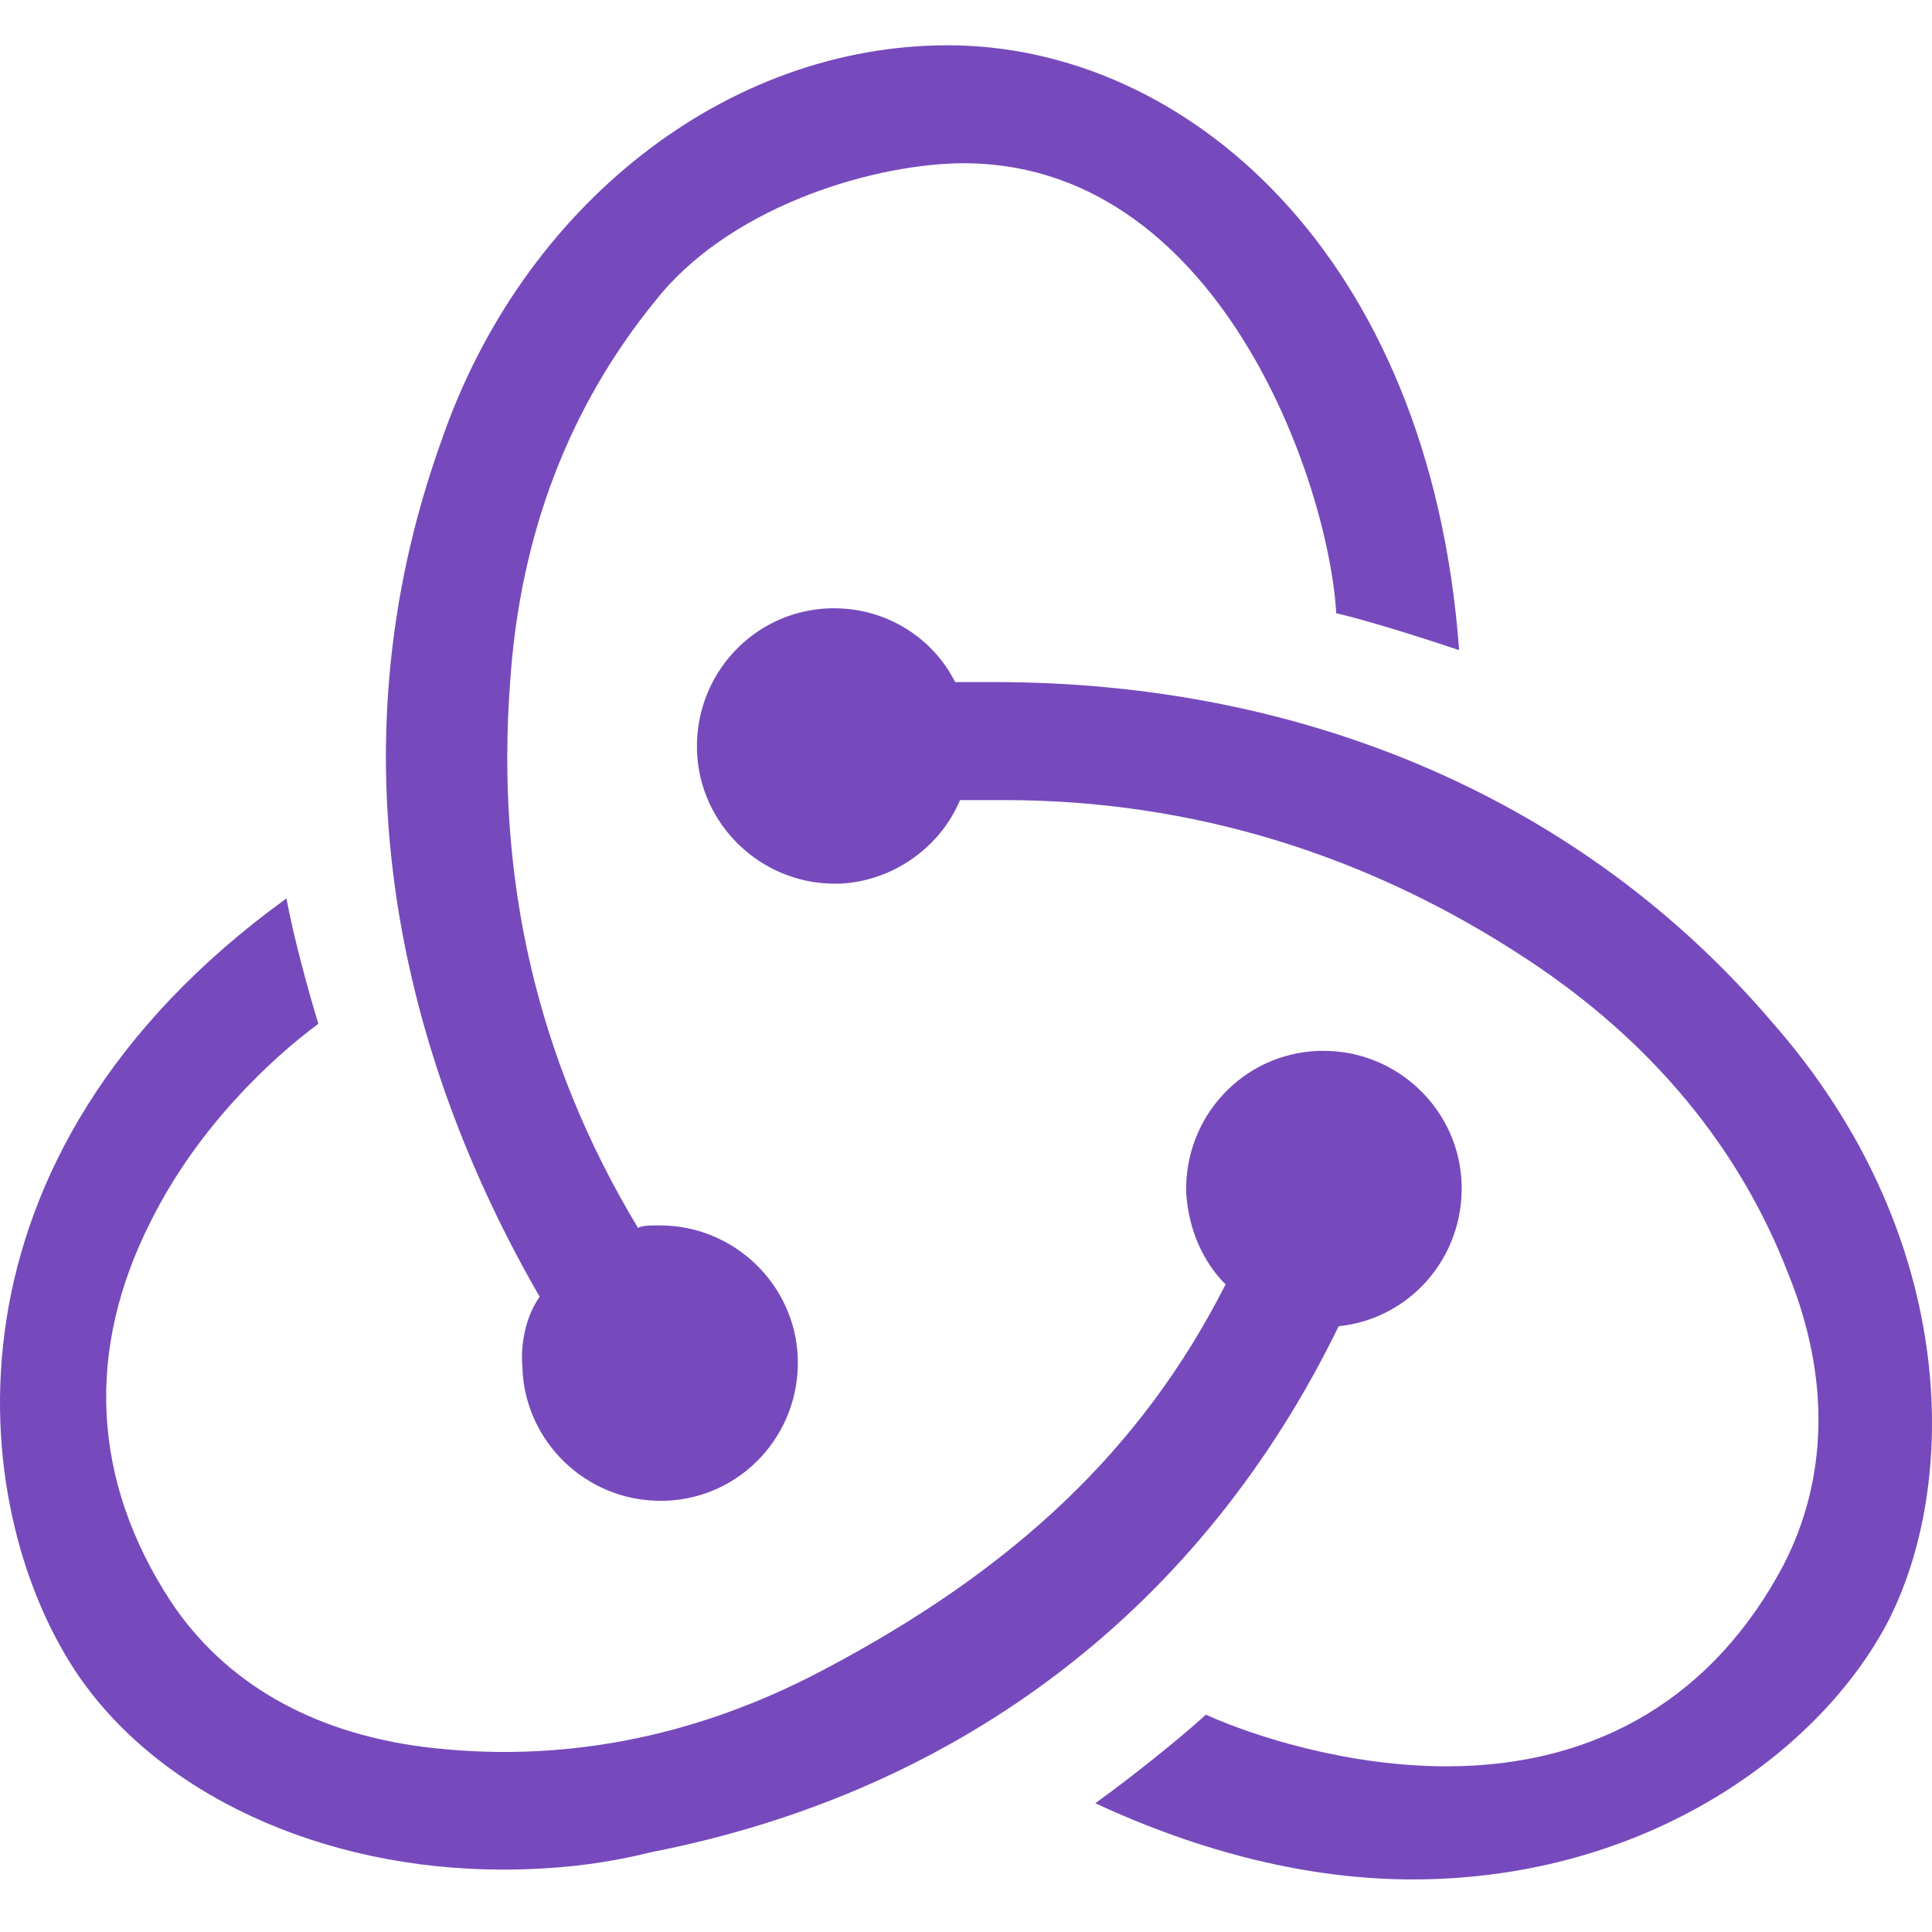
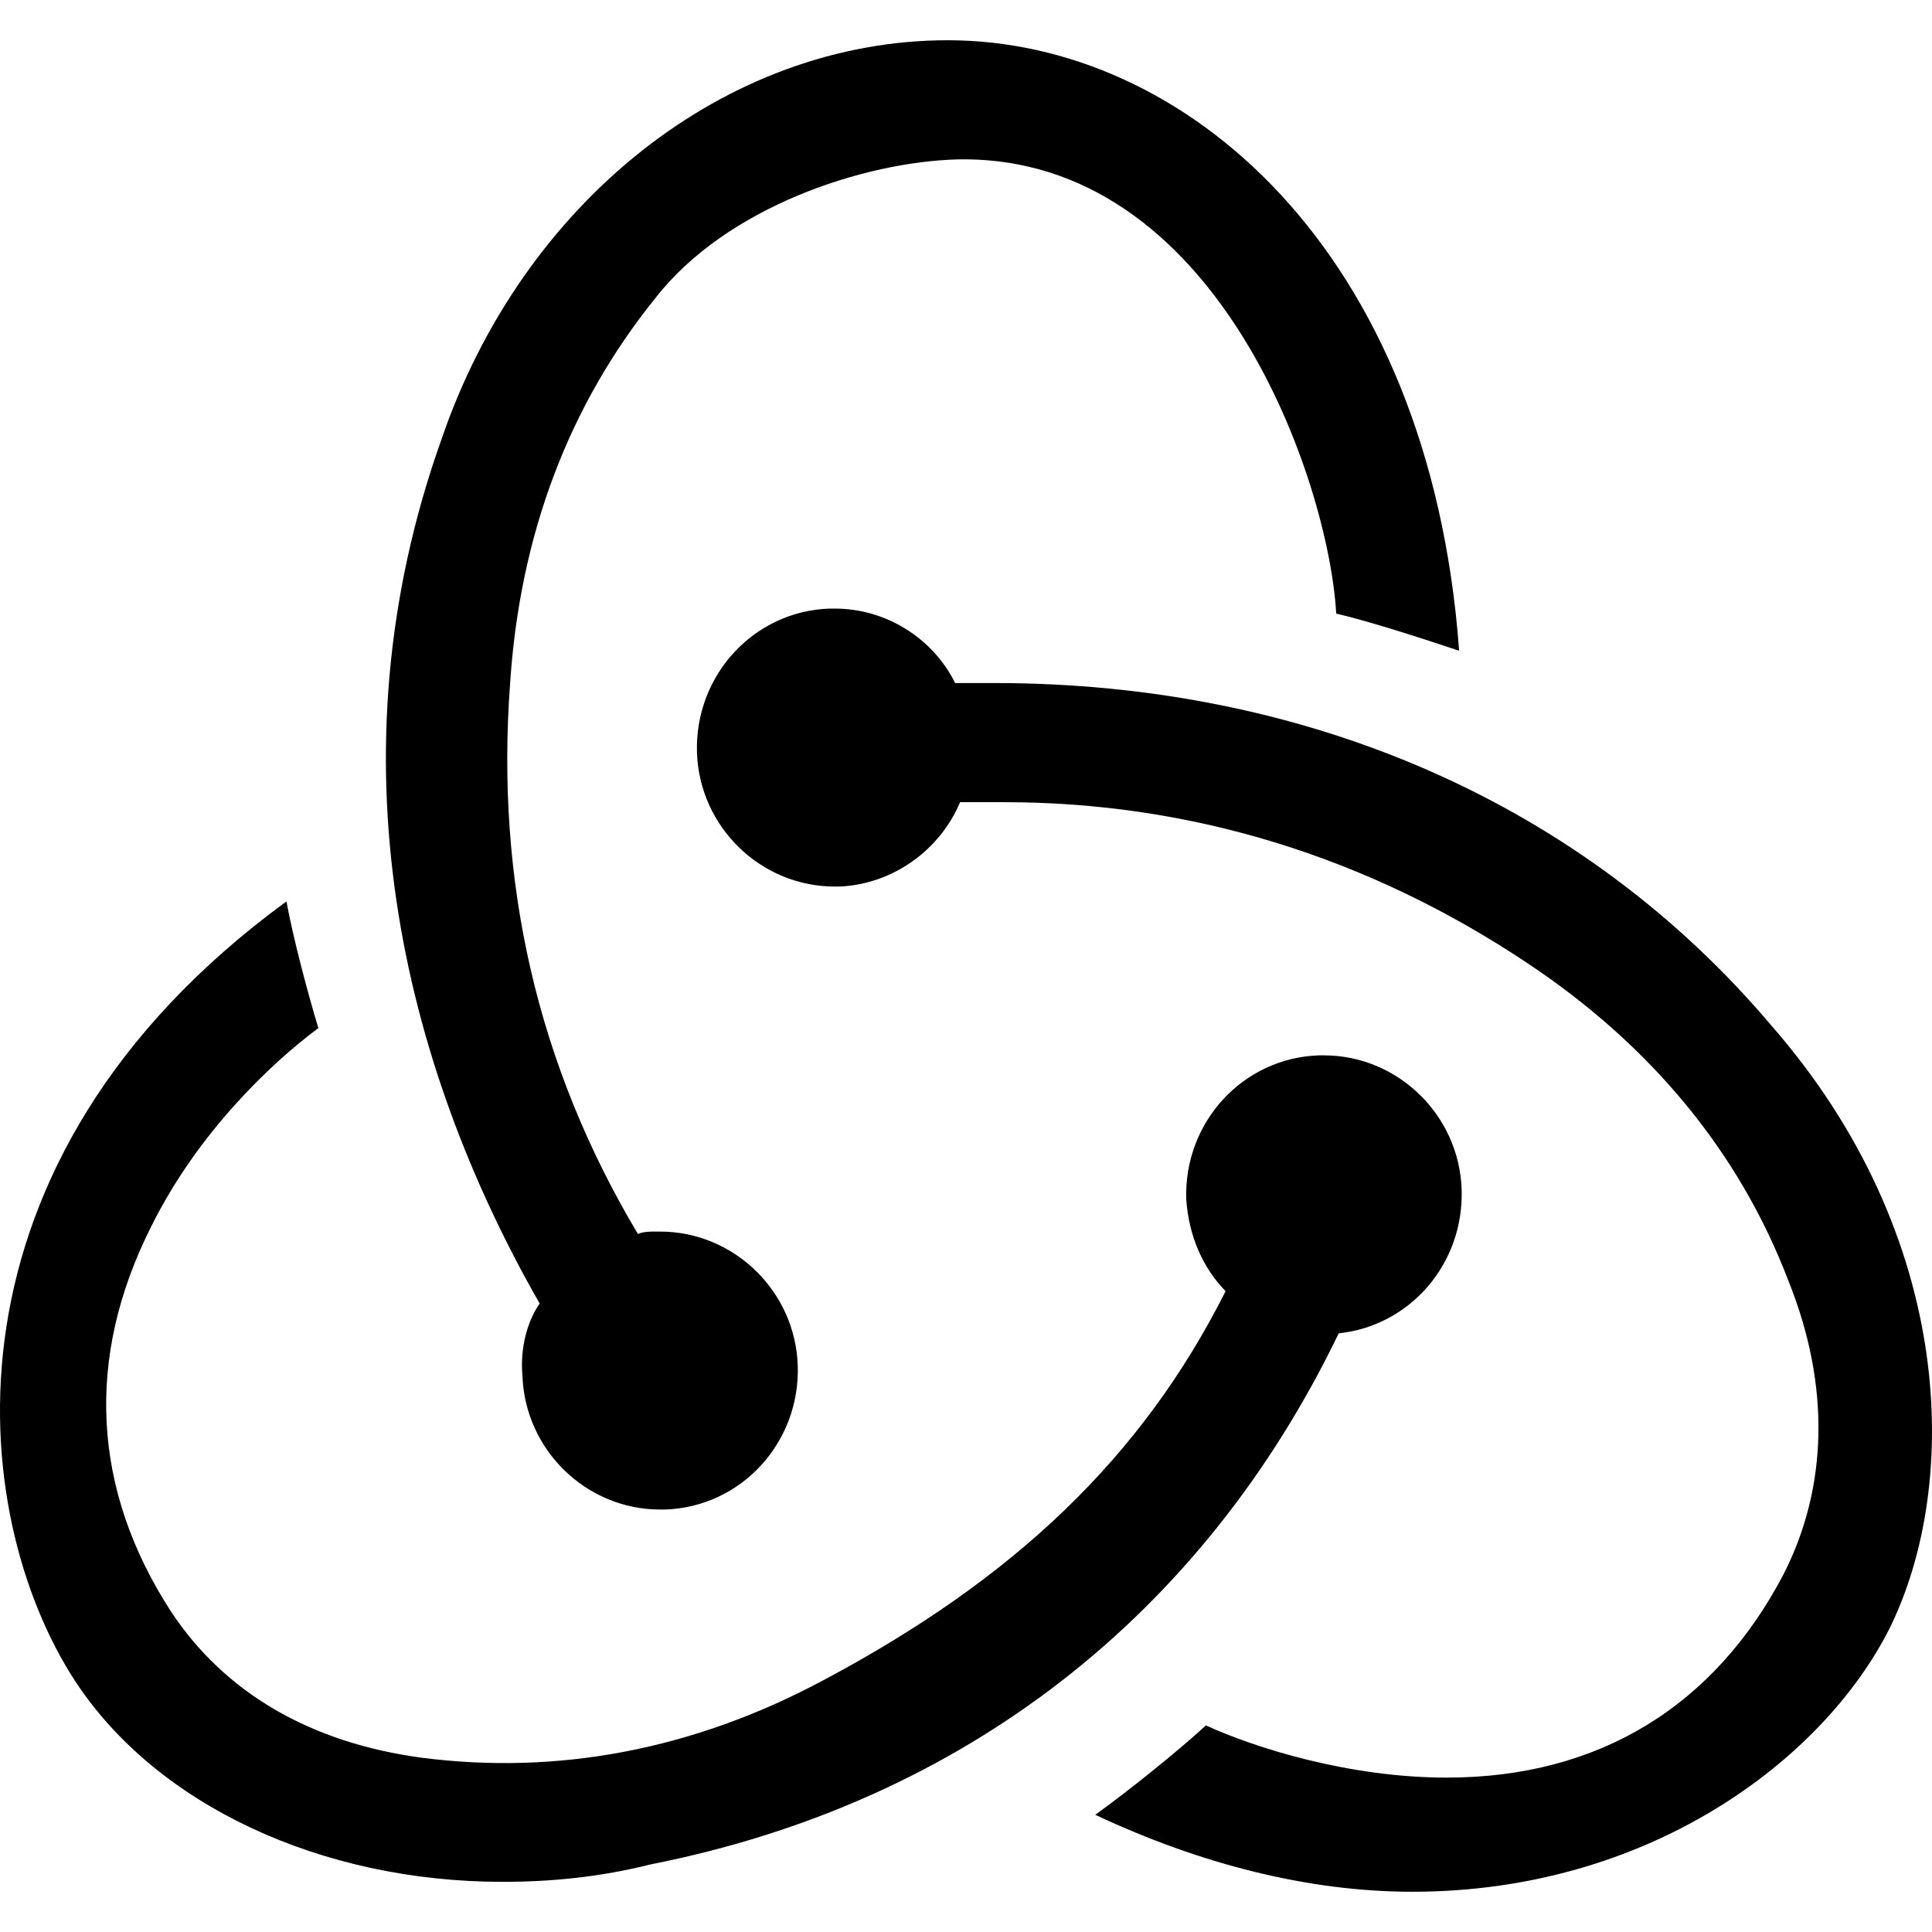
- <svg xmlns="http://www.w3.org/2000/svg" width="800px" height="800px" viewBox="0 -6 256 256" preserveAspectRatio="xMidYMid">
-   <path d="M177.381 169.733c9.447-.978 16.614-9.122 16.288-18.896-.325-9.773-8.47-17.592-18.243-17.592h-.651c-10.1.326-17.918 8.796-17.592 18.895.326 4.887 2.28 9.122 5.212 12.054-11.076 21.828-28.016 37.791-53.426 51.148-17.266 9.122-35.183 12.38-53.1 10.1-14.66-1.955-26.062-8.47-33.23-19.222-10.424-15.963-11.401-33.23-2.605-50.496 6.19-12.38 15.962-21.502 22.152-26.063-1.303-4.235-3.258-11.402-4.235-16.614-47.237 34.207-42.35 80.468-28.016 102.295 10.75 16.29 32.577 26.389 56.684 26.389 6.515 0 13.03-.652 19.546-2.28 41.699-8.145 73.299-32.905 91.216-69.718zm57.336-40.397c-24.759-28.995-61.245-44.958-102.944-44.958h-5.212c-2.932-5.864-9.122-9.774-15.963-9.774h-.652C99.848 74.93 92.03 83.4 92.355 93.5c.326 9.773 8.47 17.592 18.243 17.592h.651c7.167-.326 13.357-4.887 15.963-11.077h5.864c24.759 0 48.214 7.167 69.39 21.176 16.288 10.751 28.016 24.76 34.531 41.7 5.538 13.683 5.212 27.04-.652 38.443-9.121 17.266-24.432 26.714-44.63 26.714-13.031 0-25.41-3.91-31.926-6.842-3.583 3.258-10.099 8.47-14.66 11.729 14.009 6.515 28.343 10.099 42.025 10.099 31.274 0 54.404-17.267 63.2-34.533 9.447-18.896 8.795-51.474-15.637-79.165zM69.225 175.27c.326 9.774 8.47 17.592 18.243 17.592h.652c10.099-.325 17.917-8.796 17.591-18.895-.325-9.774-8.47-17.592-18.243-17.592h-.651c-.652 0-1.63 0-2.28.325-13.357-22.153-18.895-46.26-16.94-72.323 1.302-19.547 7.818-36.488 19.22-50.497 9.447-12.054 27.69-17.918 40.07-18.243 34.531-.652 49.19 42.351 50.168 59.618 4.235.977 11.402 3.258 16.289 4.887C189.434 27.366 156.857 0 125.584 0c-29.32 0-56.359 21.176-67.11 52.451-14.985 41.7-5.212 81.771 13.031 113.372-1.628 2.28-2.606 5.864-2.28 9.448z" fill="#764ABC" />
+ <svg xmlns="http://www.w3.org/2000/svg" viewBox="0 0 24 24" fill="none">
+   <g id="SVGRepo_bgCarrier" stroke-width="0" />
+   <g id="SVGRepo_tracerCarrier" stroke-linecap="round" stroke-linejoin="round" />
+   <g id="SVGRepo_iconCarrier">
+     <path d="M16.63 16.563C17.515 16.471 18.187 15.7 18.157 14.775C18.126 13.85 17.362 13.11 16.446 13.11H16.385C15.438 13.141 14.705 13.942 14.736 14.898C14.767 15.361 14.95 15.761 15.225 16.039C14.186 18.105 12.598 19.615 10.216 20.879C8.597 21.743 6.917 22.051 5.238 21.835C3.863 21.65 2.794 21.034 2.122 20.016C1.145 18.505 1.054 16.871 1.878 15.237C2.458 14.066 3.375 13.202 3.955 12.771C3.833 12.37 3.65 11.692 3.558 11.198C-0.871 14.436 -0.412 18.814 0.931 20.879C1.939 22.421 3.985 23.377 6.246 23.377C6.856 23.377 7.467 23.315 8.078 23.161C11.987 22.39 14.95 20.047 16.63 16.563ZM22.005 12.74C19.684 9.996 16.263 8.485 12.354 8.485H11.865C11.59 7.93 11.01 7.56 10.369 7.56H10.307C9.361 7.591 8.628 8.393 8.658 9.349C8.689 10.274 9.452 11.013 10.369 11.013H10.43C11.101 10.983 11.682 10.551 11.926 9.965H12.476C14.797 9.965 16.996 10.643 18.981 11.969C20.508 12.987 21.608 14.312 22.218 15.915C22.738 17.21 22.707 18.474 22.157 19.554C21.302 21.188 19.867 22.082 17.973 22.082C16.752 22.082 15.591 21.712 14.98 21.434C14.644 21.743 14.034 22.236 13.606 22.544C14.919 23.161 16.263 23.5 17.546 23.5C20.478 23.5 22.646 21.866 23.471 20.232C24.356 18.444 24.295 15.361 22.005 12.74ZM6.49 17.087C6.52 18.012 7.284 18.752 8.2 18.752H8.261C9.208 18.721 9.941 17.92 9.91 16.964C9.88 16.039 9.116 15.299 8.2 15.299H8.139C8.078 15.299 7.986 15.299 7.925 15.33C6.673 13.233 6.154 10.952 6.337 8.485C6.459 6.635 7.07 5.032 8.139 3.706C9.025 2.566 10.735 2.011 11.896 1.98C15.133 1.918 16.507 5.988 16.599 7.622C16.996 7.714 17.668 7.93 18.126 8.084C17.759 3.09 14.705 0.5 11.773 0.5C9.025 0.5 6.49 2.504 5.482 5.464C4.077 9.41 4.993 13.202 6.704 16.193C6.551 16.409 6.459 16.748 6.49 17.087Z" fill="#000000" />
+   </g>
</svg>
